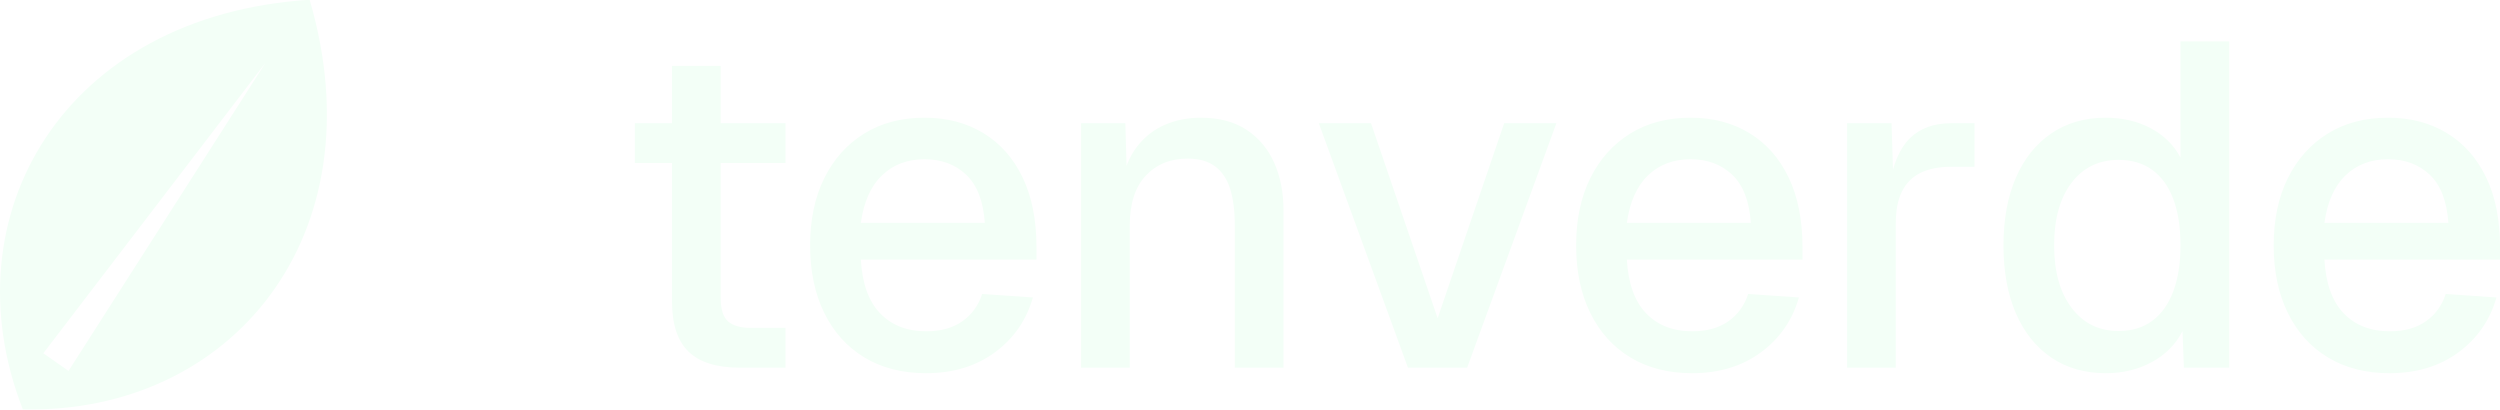
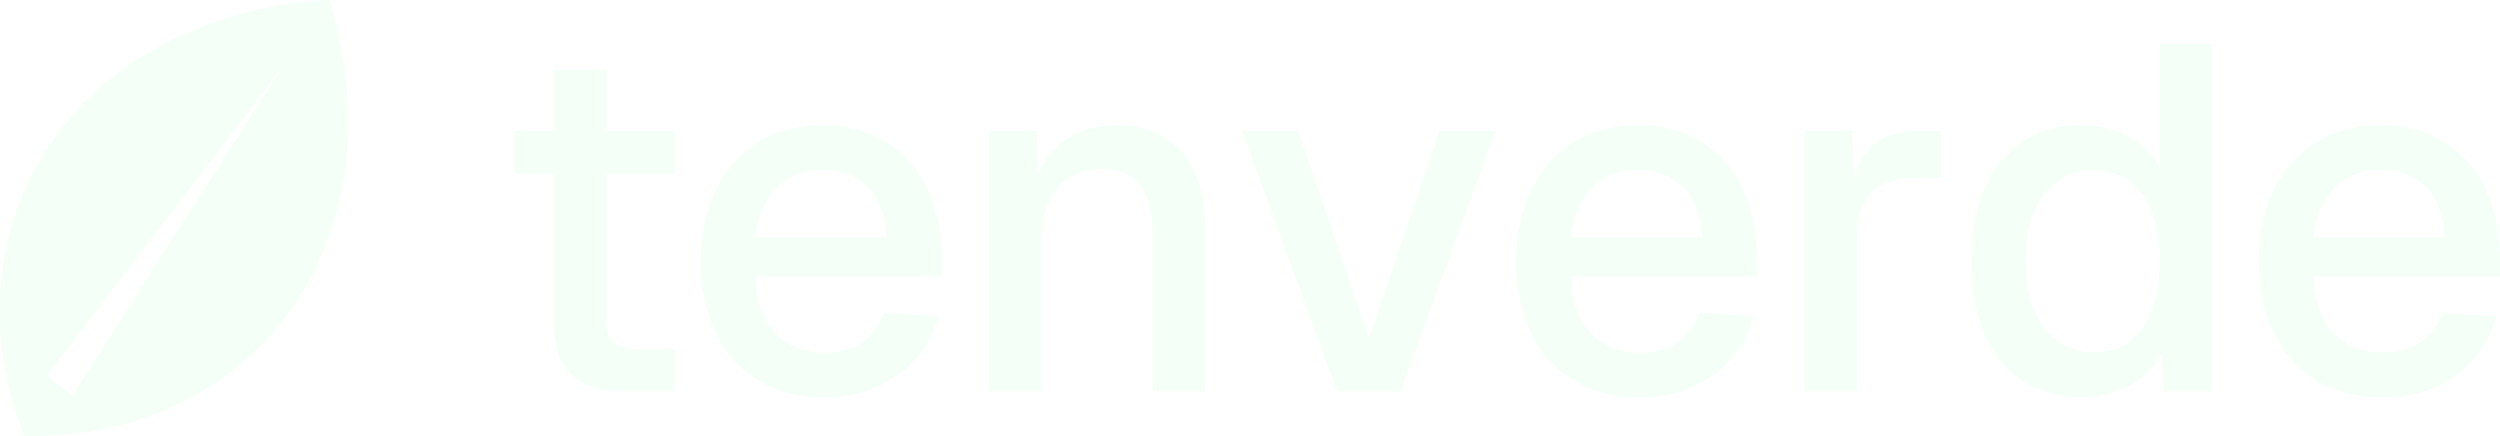
- <svg xmlns="http://www.w3.org/2000/svg" viewBox="30.79 22.45 544.05 89.11" width="544.05" height="89.11">
+ <svg xmlns="http://www.w3.org/2000/svg" viewBox="30.79 22.45 511.04 89.11" width="511.04" height="89.11">
  <g transform="translate(0 0) scale(2.092634) rotate(35 32 32)">
    <path fill="#f3fff7" fill-rule="evenodd" d="M32 58C14 46 12 22 32 6C52 22 50 46 32 58ZM30.4 52L32 14L33.6 52Z" />
  </g>
-   <g transform="translate(163.9286 102.4643) scale(0.1)">
+   <g transform="translate(130.9122 102.4643) scale(0.1)">
    <path fill="#f3fff7" d="M278.8 0.0Q203 0.0 167 -34.9Q131 -69.8 131 -144.401V-656.6H237.001V-151.601Q237.001 -114.801 253.101 -100.701Q269.201 -86.601 302.401 -86.601H378.001V0.0ZM50.2 -445.399V-532H378.001V-445.399Z M683.8 12.0Q606.4 12.0 549.8 -22.2Q493.2 -56.4 462.4 -119.1Q431.6 -181.8 431.6 -266Q431.6 -350.2 462.4 -412.4Q493.2 -474.6 549 -509.3Q604.8 -544 680.6 -544Q753.201 -544 808.301 -510.7Q863.401 -477.4 893.801 -414.4Q924.201 -351.4 924.201 -262V-235.2H542.001Q546.401 -157.4 583.901 -118.3Q621.401 -79.201 684.6 -79.201Q732 -79.201 762.9 -101.001Q793.8 -122.8 806 -160.4L916.401 -152.8Q895.201 -78.6 833.601 -33.3Q772.001 12.0 683.8 12.0ZM542.001 -315.2H811.8Q806.8 -386.2 771.2 -419.9Q735.6 -453.599 680.6 -453.599Q624.401 -453.599 587.901 -418.4Q551.401 -383.2 542.001 -315.2Z M1021.2 0.0V-532H1117.601L1121.601 -389.6L1108.801 -397.2Q1118.001 -448.6 1142.901 -480.9Q1167.801 -513.2 1203.701 -528.6Q1239.601 -544 1281.601 -544Q1341.601 -544 1381.501 -517.6Q1421.401 -491.2 1441.601 -445.7Q1461.801 -400.2 1461.801 -342.2V0.0H1355.8V-309.6Q1355.8 -356.599 1345.7 -388.899Q1335.6 -421.199 1312.9 -438.099Q1290.2 -454.999 1253 -454.999Q1196.8 -454.999 1162.001 -417.799Q1127.201 -380.599 1127.201 -309.6V0.0Z M1732.6 0.0 1538.6 -532H1652.201L1797.201 -107.601L1942 -532H2055.602L1861.401 0.0Z M2350.8 12.0Q2273.4 12.0 2216.8 -22.2Q2160.2 -56.4 2129.4 -119.1Q2098.6 -181.8 2098.6 -266Q2098.6 -350.2 2129.4 -412.4Q2160.2 -474.6 2216 -509.3Q2271.8 -544 2347.6 -544Q2420.201 -544 2475.301 -510.7Q2530.401 -477.4 2560.801 -414.4Q2591.201 -351.4 2591.201 -262V-235.2H2209.001Q2213.401 -157.4 2250.901 -118.3Q2288.401 -79.201 2351.6 -79.201Q2399 -79.201 2429.9 -101.001Q2460.8 -122.8 2473 -160.4L2583.401 -152.8Q2562.201 -78.6 2500.601 -33.3Q2439.001 12.0 2350.8 12.0ZM2209.001 -315.2H2478.8Q2473.8 -386.2 2438.2 -419.9Q2402.6 -453.599 2347.6 -453.599Q2291.401 -453.599 2254.901 -418.4Q2218.401 -383.2 2209.001 -315.2Z M2688.2 0.0V-532H2785.001L2789.401 -390.8L2780.201 -393.6Q2791.201 -466 2824.601 -499Q2858.001 -532 2914.801 -532H2965.601V-437.199H2915.201Q2874.601 -437.199 2847.901 -423.899Q2821.201 -410.599 2807.701 -383.599Q2794.201 -356.6 2794.201 -313.8V0.0Z M3251.2 12.0Q3182.6 12.0 3132.5 -22.1Q3082.4 -56.2 3055.5 -118.5Q3028.6 -180.8 3028.6 -266Q3028.6 -351.2 3055.6 -413.5Q3082.6 -475.8 3132.8 -509.9Q3183 -544 3251.2 -544Q3305.6 -544 3348.8 -521.2Q3392 -498.4 3413.8 -457.2V-710.0H3519.801V0.0H3421.2L3418.2 -79.6Q3396.2 -36.6 3351.7 -12.3Q3307.2 12.0 3251.2 12.0ZM3279 -79.801Q3322.4 -79.801 3352.4 -102.001Q3382.4 -124.201 3398.1 -166.1Q3413.8 -208 3413.8 -266Q3413.8 -325.6 3398.1 -367.1Q3382.4 -408.6 3352.4 -430.4Q3322.4 -452.199 3279 -452.199Q3214.801 -452.199 3176.801 -402.5Q3138.801 -352.8 3138.801 -266Q3138.801 -180.4 3176.901 -130.101Q3215.001 -79.801 3279 -79.801Z M3868.8 12.0Q3791.4 12.0 3734.8 -22.2Q3678.2 -56.4 3647.4 -119.1Q3616.6 -181.8 3616.6 -266Q3616.6 -350.2 3647.4 -412.4Q3678.2 -474.6 3734 -509.3Q3789.8 -544 3865.6 -544Q3938.201 -544 3993.301 -510.7Q4048.401 -477.4 4078.801 -414.4Q4109.201 -351.4 4109.201 -262V-235.2H3727.001Q3731.401 -157.4 3768.901 -118.3Q3806.401 -79.201 3869.6 -79.201Q3917 -79.201 3947.9 -101.001Q3978.8 -122.8 3991 -160.4L4101.401 -152.8Q4080.201 -78.6 4018.601 -33.3Q3957.001 12.0 3868.8 12.0ZM3727.001 -315.2H3996.8Q3991.8 -386.2 3956.2 -419.9Q3920.6 -453.599 3865.6 -453.599Q3809.401 -453.599 3772.901 -418.4Q3736.401 -383.2 3727.001 -315.2Z" />
  </g>
</svg>
